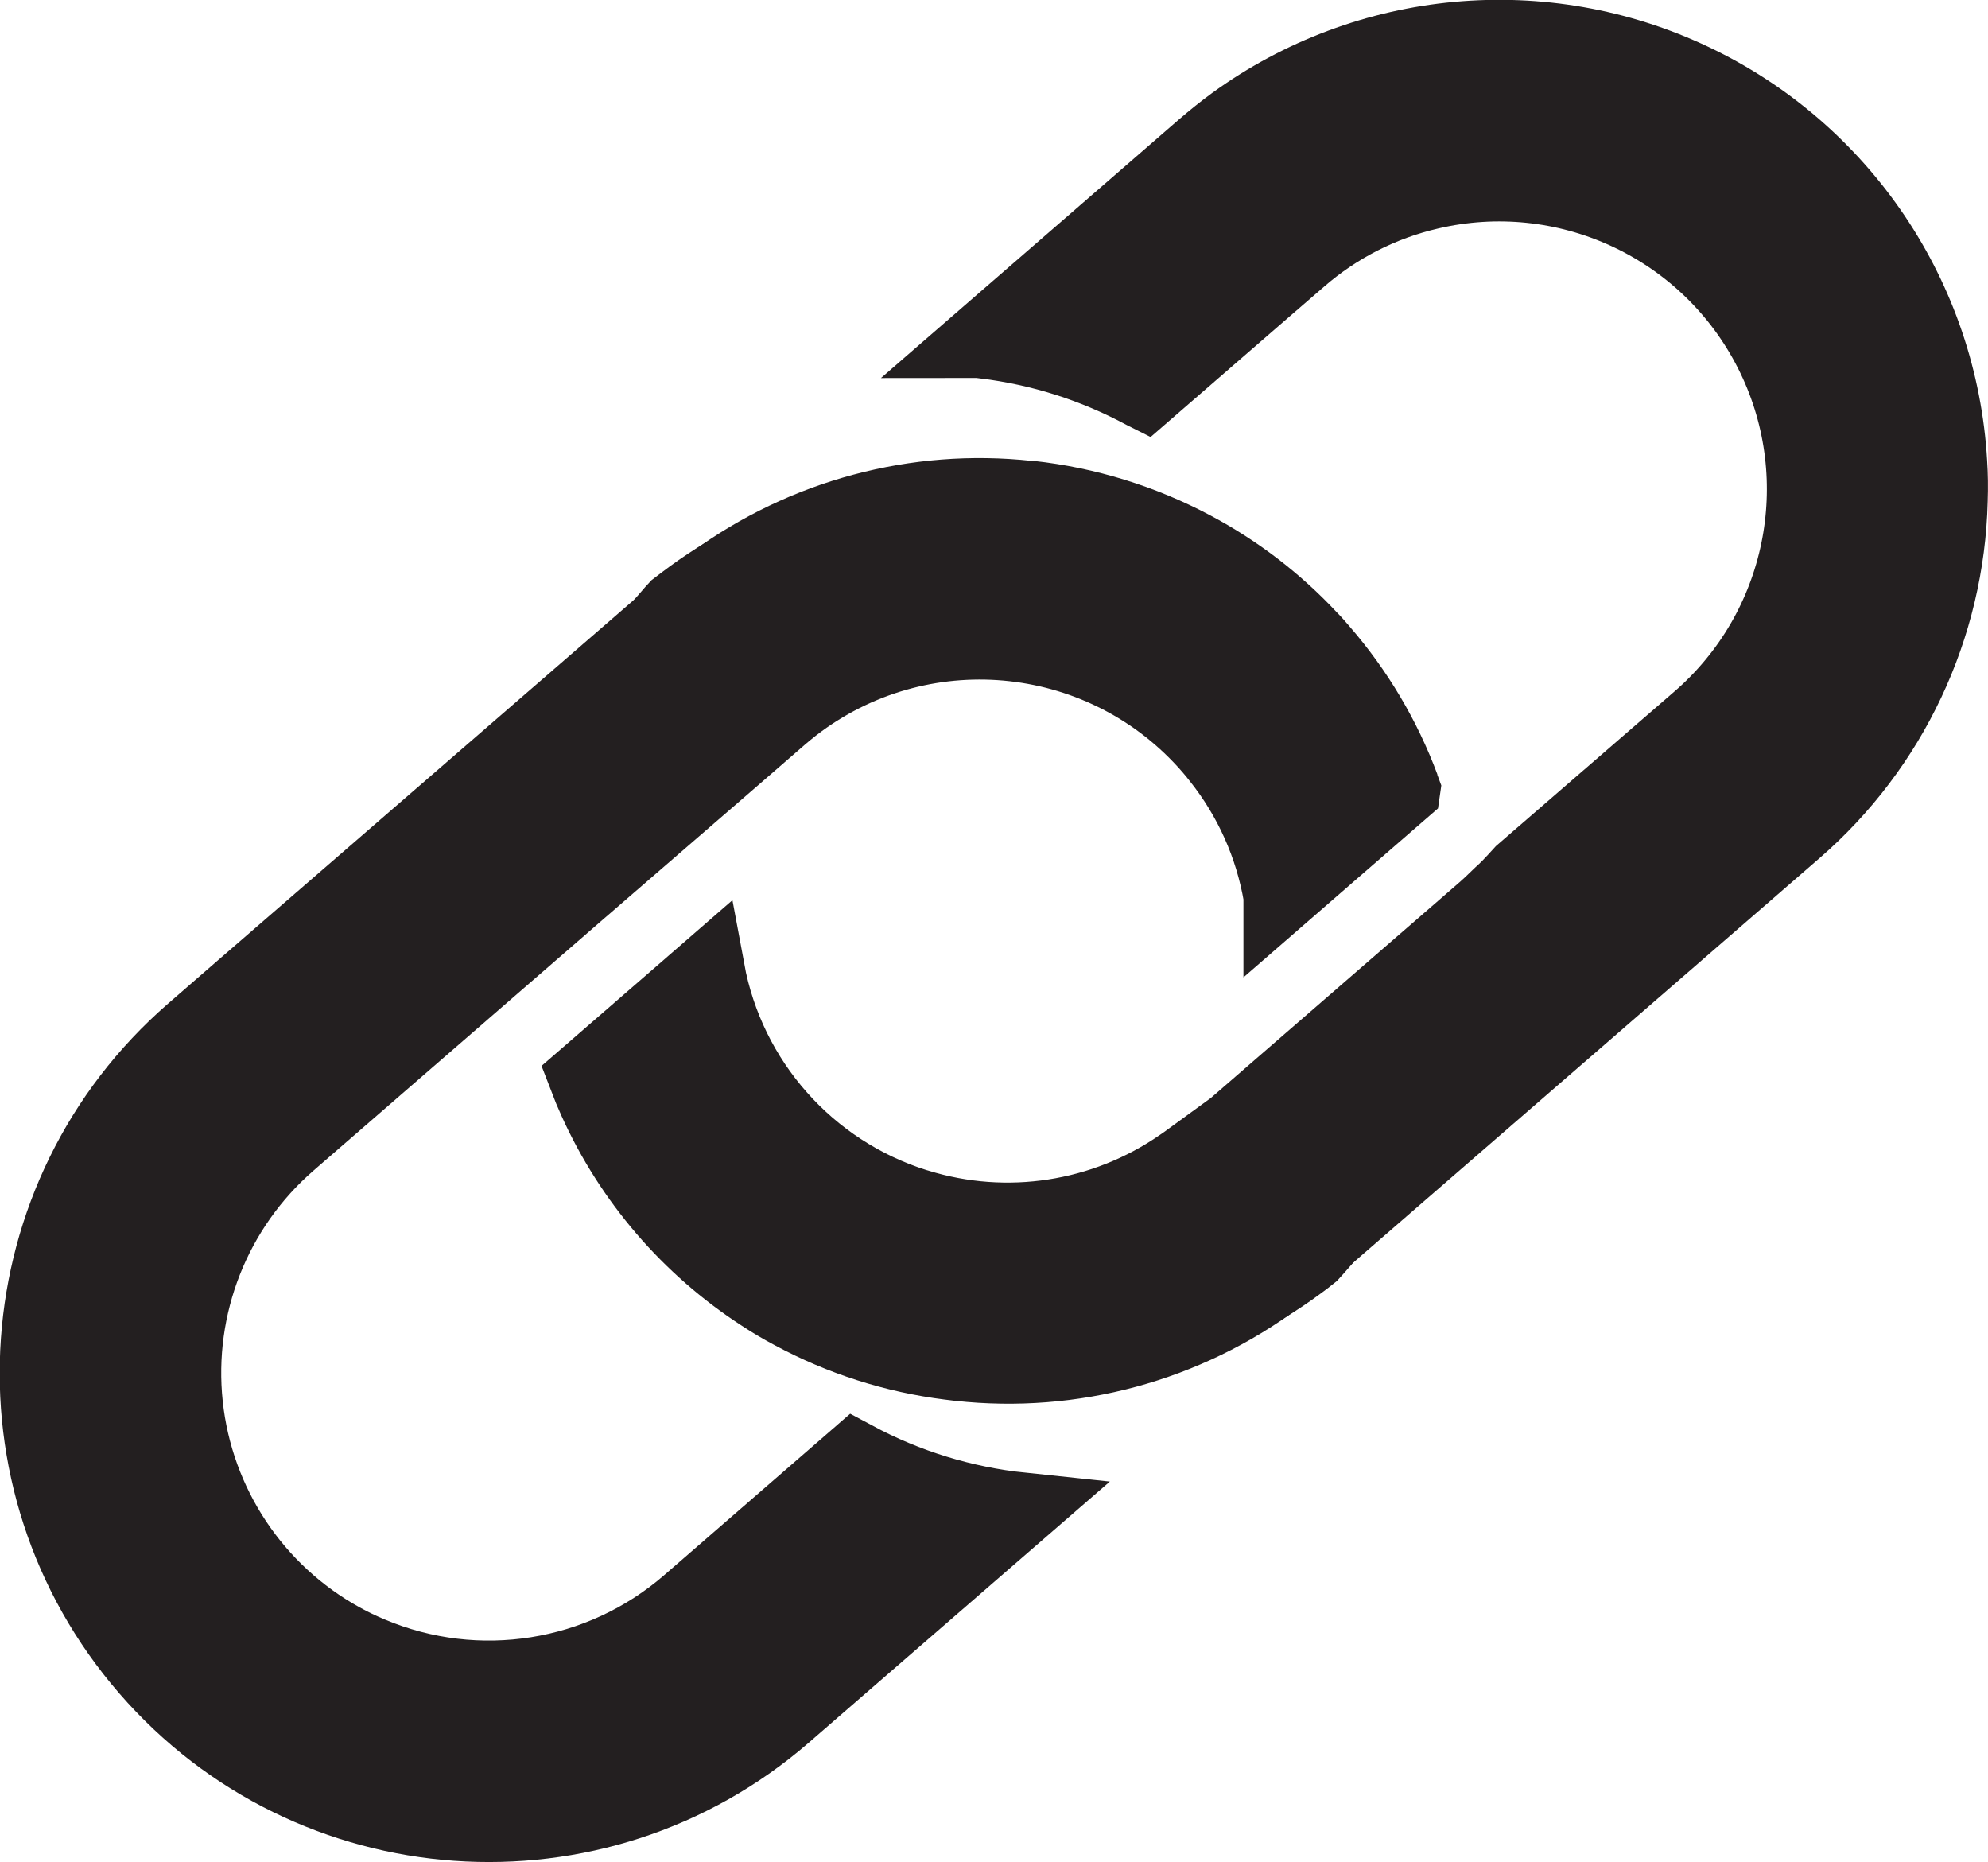
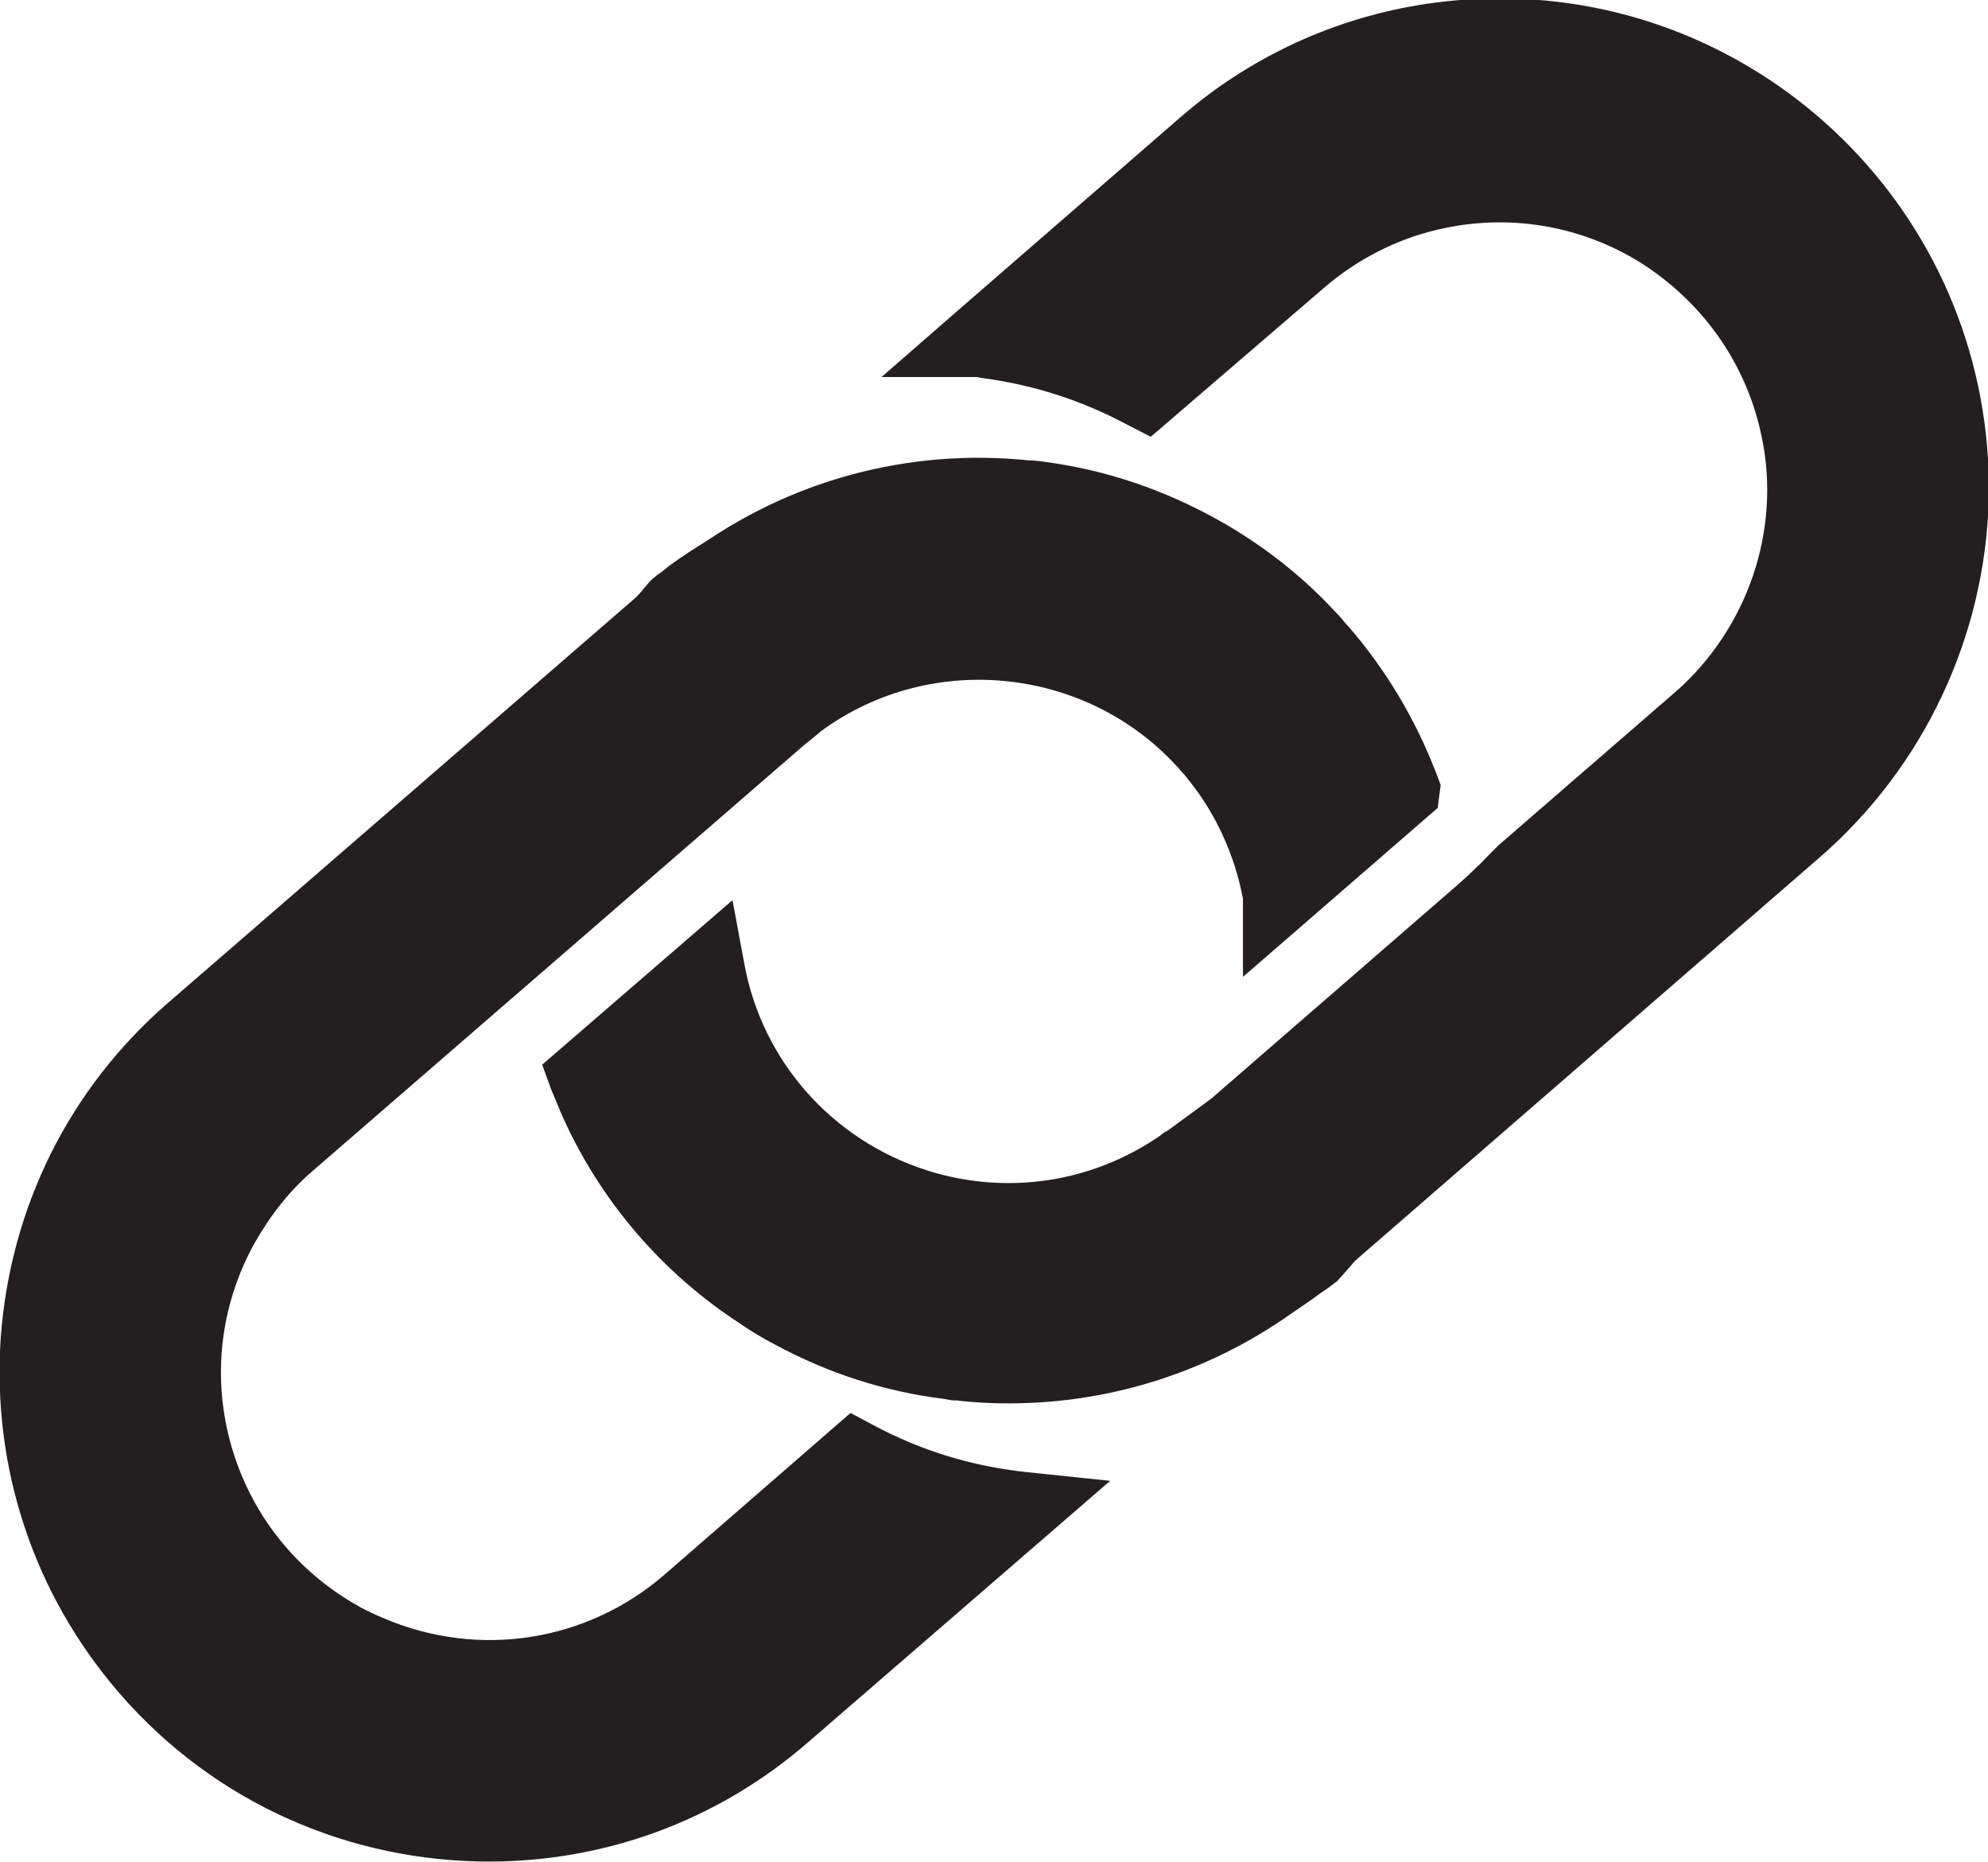
- <svg xmlns="http://www.w3.org/2000/svg" id="Layer_1" data-name="Layer 1" viewBox="0 0 269.46 252.3">
-   <defs>
-     <style>.cls-1,.cls-2{fill:#231f20;}.cls-1{stroke:#231f20;stroke-miterlimit:10;stroke-width:10px;}</style>
-   </defs>
-   <path class="cls-1" d="M343.28,270.1l-52.73,45.73q-2,1.71-4.05,3.23l-.13.11h.07a61.12,61.12,0,0,0,43.2-11.71c.53-.39,1.06-.79,1.58-1.21l.68-.75a61.15,61.15,0,0,0,15.6-39v-.09Zm.42-26.88a2,2,0,0,0-.09-.22,60.49,60.49,0,0,0-11-18.53c-.52-.6-1-1.18-1.58-1.75a60.6,60.6,0,0,0-15.88-12.17,61.53,61.53,0,0,0-22.1-6.82l-.26,0a61.05,61.05,0,0,0-42.62,11.42c-.67.49-1.33,1-2,1.51s-1.36,1.09-2,1.67L189.2,267.68l-2.44,2.11-7.21,6.26a61.28,61.28,0,0,0,80.3,92.59l1.46-1.27,30.6-26.53a61.23,61.23,0,0,1-22.54-6.93L254,347.25l-7.24,6.28a41.28,41.28,0,0,1-43.08,6.84,40.25,40.25,0,0,1-3.86-1.86,41.29,41.29,0,0,1-7.15-67.35l.32-.28,16.73-14.51,22.14-19.2,20.81-18,6.58-5.71c.54-.47,1.09-.92,1.65-1.36.3-.24.61-.47.91-.69a41.32,41.32,0,0,1,55.66,6.2c.4.46.79.93,1.16,1.41A41,41,0,0,1,327,257.72s0,0,0,.06l0,0,7.69-6.68,9-7.81Z" transform="translate(-153.46 -136.3)" />
-   <path class="cls-1" d="M417.81,199a61.25,61.25,0,0,0-97.09-46.07h0q-2.15,1.58-4.19,3.34l-30.27,26.26c.23,0,.46,0,.69.09h0a60.9,60.9,0,0,1,21.54,6.84l.18.09,13.47-11.68,3.38-2.93.64-.55,3.47-3a40.85,40.85,0,0,1,17.64-9,41.28,41.28,0,0,1,37.63,70.31c-.38.36-.78.71-1.18,1.06l-24,20.78-.85.93c-.63.69-1.29,1.37-2,2-.91.9-1.85,1.78-2.83,2.62l-9.63,8.35-4.22,3.66-52.73,45.73q-2,1.71-4.05,3.23l26.83-23.27a42.92,42.92,0,0,0,4.26-4.27c-.33.24-.66.48-1,.7a41.25,41.25,0,0,1-35.68,5.49l-.22-.06a41.24,41.24,0,0,1-28.19-31.85l-4.34,3.77-6.63,5.75-4.39,3.81-1.27,1.1c.42,1.1.88,2.2,1.37,3.28a61.39,61.39,0,0,0,22.54,26.22q2,1.32,4.15,2.46A61,61,0,0,0,282.16,321c.4.06.79.11,1.19.15h.09a61.12,61.12,0,0,0,43.2-11.71c.53-.39,1.06-.79,1.58-1.21.68-.53,1.36-1.09,2-1.67l34.69-30.08,31.89-27.66a61.15,61.15,0,0,0,21.08-44.71V204C417.94,202.35,417.92,200.67,417.81,199Zm-128.06,6.72a61.05,61.05,0,0,0-42.62,11.42c-.67.49-1.33,1-2,1.51-.3.32-.6.65-.89,1a61.17,61.17,0,0,0-15.41,39.55v.08l20.53-17.81,8.51-7.38c.3-.24.61-.47.91-.69.12-.15.25-.29.38-.43a40,40,0,0,1,3.87-3.83l27-23.38Z" transform="translate(-153.46 -136.3)" />
-   <path class="cls-2" d="M298.79,312a4.62,4.62,0,0,1,.64-.61l-.51.4a20.19,20.19,0,0,1,2.08-1.26,7.28,7.28,0,0,0,2.55-2.38,2.5,2.5,0,0,0-2.82-3.68,2.7,2.7,0,0,0-1.5,1.15,2.9,2.9,0,0,1-.19.29l.39-.5a4.5,4.5,0,0,1-.7.68l.51-.39a15.56,15.56,0,0,1-1.84,1.12,8.16,8.16,0,0,0-.88.56,7.72,7.72,0,0,0-1.27,1.08,2.66,2.66,0,0,0-.73,1.77,2.55,2.55,0,0,0,.73,1.77,2.51,2.51,0,0,0,3.54,0Z" transform="translate(-153.46 -136.3)" />
-   <path class="cls-2" d="M303.54,307.46c3.6-1,5.46-4.14,8.23-6.35.38-.3-.45.3.25-.18l.45-.31c.37-.26.76-.5,1.15-.73.78-.46,1.59-.89,2.39-1.31a45.59,45.59,0,0,0,4.76-2.71,2.57,2.57,0,0,0,.9-3.42,2.52,2.52,0,0,0-3.42-.89c-2.9,2-6.27,3.18-9.08,5.29a33.66,33.66,0,0,0-3.82,3.54c-.26.27-.52.53-.79.78l-.45.41c-.11.09-.43.35-.16.14a10.68,10.68,0,0,1-1,.65c-.14.08-.29.15-.05,0a4,4,0,0,1-.69.23,2.5,2.5,0,0,0,1.33,4.82Z" transform="translate(-153.46 -136.3)" />
-   <path class="cls-2" d="M319.06,296c3.22,0,3.22-5,0-5s-3.22,5,0,5Z" transform="translate(-153.46 -136.3)" />
-   <path class="cls-2" d="M320.51,295.42c3.22,0,3.22-5,0-5s-3.22,5,0,5Z" transform="translate(-153.46 -136.3)" />
-   <path class="cls-2" d="M295.09,309.18a14.33,14.33,0,0,1-2.27,1.41c-.2.09-.42.17-.61.28.12-.07.45-.18.14-.07l-.31.12a17.61,17.61,0,0,0-1.74.71,5.91,5.91,0,0,0-1.44,1.05l-.48.46-.24.23c-.05.05-.35.3-.05.06s0,0-.07,0a2.26,2.26,0,0,1-.26.16l-.28.14c-.27.15.46-.15.16-.07s-.4.13-.6.17-.45.08-.05,0-.08,0-.14,0a2.5,2.5,0,0,0,0,5,7.67,7.67,0,0,0,3.5-1,7.75,7.75,0,0,0,1.45-1.11l.53-.52c.06,0,.23-.16.25-.23-.05.15-.43.29,0,.06.09-.06.19-.1.29-.16.26-.17-.45.17-.15.06l.69-.26c.59-.22,1.18-.46,1.75-.73a13.83,13.83,0,0,0,2.49-1.52,2.75,2.75,0,0,0,1.15-1.49,2.55,2.55,0,0,0-.25-1.93c-.66-1-2.3-1.74-3.42-.89Z" transform="translate(-153.46 -136.3)" />
+ <svg xmlns="http://www.w3.org/2000/svg" version="1.1" id="Layer_1" x="0px" y="0px" viewBox="0 0 269.5 252.3" style="enable-background:new 0 0 269.5 252.3;" xml:space="preserve">
+   <style type="text/css">
+ 	.st0{fill:#231F20;}
+ </style>
+   <g>
+     <path class="st0" d="M189.8,133.8l-52.7,45.7c-1.3,1.1-2.7,2.2-4,3.2l-0.1,0.1h0.1c15.4,1.7,30.8-2.5,43.2-11.7   c0.5-0.4,1.1-0.8,1.6-1.2l0.7-0.8c9.6-10.8,15.2-24.6,15.6-39v-0.1L189.8,133.8z M190.2,106.9c0-0.1-0.1-0.1-0.1-0.2   c-2.5-6.8-6.3-13.1-11-18.5c-0.5-0.6-1-1.2-1.6-1.8c-4.6-4.9-9.9-9-15.9-12.2c-6.9-3.6-14.4-6-22.1-6.8h-0.3   c-15.1-1.6-30.3,2.4-42.6,11.4c-0.7,0.5-1.3,1-2,1.5s-1.4,1.1-2,1.7l-57,49.4l-2.4,2.1l-7.2,6.3c-25.6,22.2-28.3,60.9-6.1,86.4   s60.9,28.3,86.4,6.1l1.5-1.3l30.6-26.5c-7.9-0.8-15.5-3.2-22.5-6.9l-15.4,13.3l-7.2,6.3c-11.9,10.3-28.6,13-43.1,6.8   c-1.3-0.6-2.6-1.2-3.9-1.9c-20-11-27.3-36.1-16.3-56.1c2.3-4.3,5.4-8.1,9.1-11.3l0.3-0.3l16.7-14.5l22.1-19.2l20.8-18l6.6-5.7   c0.5-0.5,1.1-0.9,1.6-1.4c0.3-0.2,0.6-0.5,0.9-0.7c17.3-12.7,41.6-10,55.7,6.2c0.4,0.5,0.8,0.9,1.2,1.4c4.3,5.4,7.2,11.9,8.4,18.7   c0,0,0,0,0,0.1l0,0l7.7-6.7L190.2,106.9L190.2,106.9z" />
+     <path class="st0" d="M66.3,252.3c-18.6,0-37-7.7-50.1-22.8C4.6,216.1-1.1,199,0.1,181.3c1.3-17.7,9.3-33.8,22.7-45.4l9.7-8.4   l56.9-49.3c0.8-0.7,1.5-1.3,2.3-1.9l0.4-0.3c0.5-0.4,1.1-0.8,1.6-1.2c13.2-9.7,29.5-14.1,45.8-12.4l0.5,0   c8.4,0.9,16.4,3.4,23.9,7.4c6.4,3.4,12.2,7.8,17.1,13.1c0.6,0.6,1.1,1.2,1.5,1.7l0.3,0.3c5.1,5.9,9.1,12.6,11.9,19.9   c0.1,0.2,0.1,0.3,0.2,0.5l0.4,1.1l-0.4,3.1l-26.4,22.9v-10.6c-1.1-5.8-3.6-11.4-7.3-16c-0.4-0.5-0.7-0.9-1-1.2   c-12.3-14.2-33.8-16.6-48.9-5.5c-0.2,0.2-0.5,0.4-0.7,0.6c-0.5,0.4-1,0.8-1.5,1.2l-66.6,57.7c-3.3,2.8-5.9,6.2-8,9.9   c-4.7,8.5-5.8,18.3-3.1,27.6c2.7,9.3,8.9,17,17.4,21.7c1.1,0.6,2.2,1.1,3.4,1.6c12.8,5.4,27.4,3.1,37.9-6l25.2-21.9l3,1.6   c6.5,3.5,13.4,5.6,20.7,6.4l11.5,1.2l-40.8,35.3C97.1,247,81.7,252.3,66.3,252.3z M132.7,72.1c-11.8,0-23.4,3.7-33.1,10.8   c-0.5,0.4-1,0.7-1.5,1.1l-0.5,0.3c-0.5,0.4-1.1,0.9-1.7,1.4L96,85.8l-66.6,57.7c-11.4,9.9-18.2,23.5-19.3,38.5   c-1.1,15,3.8,29.5,13.6,40.9c20.3,23.4,55.9,26,79.4,5.6l24.3-21c-3.7-1-7.2-2.3-10.7-4L96.6,221c-13.4,11.6-31.9,14.6-48.3,7.7   c-1.5-0.6-2.9-1.3-4.3-2.1c-22.4-12.3-30.5-40.5-18.2-62.9c2.6-4.8,6.1-9,10.2-12.6l0.3-0.3l66.3-57.4c0.6-0.5,1.2-1,1.8-1.5   c0.3-0.3,0.7-0.5,1-0.8c19.3-14.2,46.7-11.1,62.4,7c0.5,0.5,0.9,1.1,1.3,1.6c3.1,3.8,5.5,8.2,7.2,12.8l8-6.9   c-2.2-5.1-5.2-9.8-8.9-14.1l-0.3-0.3c-0.4-0.4-0.7-0.8-1-1.1l-0.1-0.2c-4.2-4.5-9.1-8.3-14.6-11.2c-6.3-3.3-13-5.4-20-6.2l-0.5,0   C136.8,72.2,134.7,72.1,132.7,72.1z M139.8,188.2c-2.3,0-4.7-0.1-7.1-0.4h-13.3l10.7-9.1c1.3-0.9,2.5-1.9,3.8-3l52.7-45.7   l12.5-10.9l0,11.3c-0.5,15.6-6.5,30.6-16.9,42.2l-1,1.1l-0.3,0.2c-0.6,0.5-1.2,0.9-1.8,1.3C167.7,183.7,153.9,188.2,139.8,188.2z    M187.2,142.7l-40.5,35.1c9.5-1.2,18.6-4.8,26.5-10.7c0.4-0.3,0.8-0.6,1.1-0.9l0.4-0.5C180.7,159.2,185,151.2,187.2,142.7z" />
+   </g>
+   <g>
+     <path class="st0" d="M264.3,62.7c-1.9-33.8-30.9-59.6-64.7-57.6c-11.7,0.7-22.9,4.7-32.4,11.6l0,0c-1.4,1.1-2.8,2.2-4.2,3.3   l-30.3,26.3c0.2,0,0.5,0,0.7,0.1l0,0c7.5,0.9,14.8,3.2,21.5,6.8l0.2,0.1l13.5-11.7l3.4-2.9l0.6-0.6l3.5-3c5.1-4.4,11.1-7.5,17.6-9   c22.2-5.2,44.4,8.6,49.6,30.8c3.4,14.4-1.2,29.4-12,39.5c-0.4,0.4-0.8,0.7-1.2,1.1l-24,20.8l-0.9,0.9c-0.6,0.7-1.3,1.4-2,2   c-0.9,0.9-1.9,1.8-2.8,2.6l-9.6,8.4l-4.2,3.7L134,181.5c-1.3,1.1-2.7,2.2-4,3.2l26.8-23.3c1.5-1.3,2.9-2.7,4.3-4.3   c-0.3,0.2-0.7,0.5-1,0.7c-10.4,7.2-23.6,9.2-35.7,5.5l-0.2-0.1c-14.6-4.6-25.4-16.8-28.2-31.9l-4.3,3.8L85,141l-4.4,3.8l-1.3,1.1   c0.4,1.1,0.9,2.2,1.4,3.3c4.8,10.7,12.7,19.8,22.5,26.2c1.3,0.9,2.7,1.7,4.1,2.5c6.6,3.6,13.9,5.9,21.3,6.8   c0.4,0.1,0.8,0.1,1.2,0.1h0.1c15.4,1.7,30.8-2.5,43.2-11.7c0.5-0.4,1.1-0.8,1.6-1.2c0.7-0.5,1.4-1.1,2-1.7l34.7-30.1l31.9-27.7   c13-11.3,20.7-27.5,21.1-44.7v-0.1C264.5,66.1,264.5,64.4,264.3,62.7z M136.3,69.4c-15.1-1.6-30.3,2.4-42.6,11.4   c-0.7,0.5-1.3,1-2,1.5c-0.3,0.3-0.6,0.6-0.9,1c-9.7,10.9-15.2,24.9-15.4,39.5v0.1l20.5-17.8l8.5-7.4c0.3-0.2,0.6-0.5,0.9-0.7   c0.1-0.1,0.2-0.3,0.4-0.4c1.2-1.4,2.5-2.6,3.9-3.8l27-23.4L136.3,69.4z" />
+     <path class="st0" d="M136.8,190.2c-2.4,0-4.7-0.1-7.1-0.4l-0.3,0c-0.5,0-0.9-0.1-1.4-0.2c-8.1-1-15.8-3.5-23-7.4   c-1.5-0.8-3.1-1.7-4.5-2.7c-10.7-6.9-19.1-16.7-24.3-28.3c-0.5-1.2-1-2.4-1.5-3.6l-1.2-3.3L99.3,122l1.6,8.6   c2.4,13.2,11.9,23.9,24.7,28l0.3,0.1c10.7,3.3,22.1,1.6,31.4-4.8l0.1-0.1c0.3-0.2,0.5-0.4,0.8-0.5l6-4.4l33.2-28.8   c0.8-0.7,1.7-1.5,2.6-2.4l0.2-0.2c0.5-0.4,1-1,1.6-1.6l1.3-1.3l24-20.8c0.3-0.3,0.7-0.6,1-0.9c9.4-8.9,13.5-22.2,10.5-34.7   c-2.2-9.4-8-17.4-16.2-22.6c-8.2-5.1-18-6.7-27.4-4.5c-5.7,1.3-11.1,4.1-15.5,7.9L156,59.2l-3.3-1.7c-6.2-3.3-12.8-5.4-19.8-6.3   l-0.4-0.1h-13l10.1-8.8l30.3-26.3c1.5-1.3,3-2.5,4.5-3.6c10.3-7.5,22.4-11.8,35.1-12.5c36.5-2.1,67.8,25.8,70,62.3   c0.1,1.8,0.1,3.6,0.1,5.4l0,0.1c-0.5,18.6-8.8,36.2-22.8,48.4L180.1,174c-0.7,0.6-1.4,1.2-2.2,1.9c-0.5,0.4-1.1,0.9-1.7,1.3   C164.7,185.7,150.9,190.2,136.8,190.2z M206.8,124.8c-1,1-2,1.9-3,2.8l-60.2,52.2c9.6-1.2,18.7-4.8,26.6-10.7   c0.5-0.4,1-0.7,1.4-1.1c0.7-0.6,1.3-1,1.8-1.5l0.1-0.1l66.6-57.7c11.9-10.3,19-25.3,19.4-41l0-0.2c0.1-1.5,0-3-0.1-4.5l0,0   c-0.9-15-7.5-28.8-18.7-38.8c-11.2-10-25.7-15-40.7-14.2c-10.8,0.6-21,4.3-29.8,10.6c-1.3,1-2.6,2-3.9,3.1l-22.5,19.5   c3.7,1,7.2,2.3,10.6,4l18.4-16c5.6-4.9,12.5-8.4,19.8-10.1c12-2.8,24.4-0.8,34.9,5.8c10.5,6.5,17.8,16.7,20.6,28.8   c3.8,16-1.4,33-13.4,44.3c-0.4,0.4-0.9,0.8-1.3,1.2l-23.8,20.6l-0.7,0.7C208.3,123.4,207.6,124.2,206.8,124.8z M85.3,147.3   c4.5,9.8,11.6,18,20.6,23.9c1.2,0.8,2.5,1.6,3.8,2.2c5.8,3.1,12,5.2,18.5,6.1l10.8-9.4c-5.4,0.3-10.8-0.4-16.1-2l-0.3-0.1   c-13.7-4.3-24.4-14.6-29.4-27.7L85.3,147.3z M70.4,133.9l0-11.1c0.3-15.8,6.2-30.9,16.6-42.7c0.3-0.4,0.7-0.8,1-1.2l0.3-0.3   l0.7-0.6c0.6-0.4,1.1-0.8,1.7-1.3c13.3-9.7,29.7-14.1,46.1-12.4l0.4,0.1l10.9,1.6l-35.3,30.6c-1.2,1-2.3,2.2-3.4,3.4l-0.1,0.1   c0,0.1-0.1,0.1-0.1,0.2l-0.4,0.5l-0.5,0.4c-0.2,0.2-0.4,0.3-0.7,0.5L70.4,133.9z M95,86.1c-0.1,0.2-0.3,0.3-0.4,0.5l-0.1,0.1   c-6.1,6.9-10.4,15.1-12.6,24l19.3-16.8c0.2-0.2,0.4-0.3,0.6-0.5c0,0,0.1-0.1,0.1-0.1c1.3-1.5,2.8-2.9,4.3-4.3l16.9-14.6   c-9.5,1.1-18.7,4.7-26.6,10.4C96.1,85.2,95.6,85.6,95,86.1L95,86.1z" />
+   </g>
+   <g>
+     <path class="st0" d="M145.3,175.7c0.2-0.2,0.4-0.4,0.6-0.6l-0.5,0.4c0.7-0.5,1.4-0.9,2.1-1.3c1-0.6,1.9-1.4,2.5-2.4   c0.7-1.2,0.3-2.7-0.9-3.4c-0.6-0.3-1.3-0.4-1.9-0.3c-0.6,0.2-1.2,0.6-1.5,1.1c-0.1,0.1-0.1,0.2-0.2,0.3l0.4-0.5   c-0.2,0.3-0.4,0.5-0.7,0.7l0.5-0.4c-0.6,0.4-1.2,0.8-1.8,1.1c-0.3,0.2-0.6,0.4-0.9,0.6c-0.5,0.3-0.9,0.7-1.3,1.1   c-0.5,0.5-0.7,1.1-0.7,1.8c0,0.7,0.3,1.3,0.7,1.8C142.8,176.7,144.4,176.7,145.3,175.7L145.3,175.7z" />
+   </g>
+   <g>
+     <path class="st0" d="M150.1,171.2c3.6-1,5.5-4.1,8.2-6.4c0.4-0.3-0.5,0.3,0.2-0.2l0.5-0.3c0.4-0.3,0.8-0.5,1.1-0.7   c0.8-0.5,1.6-0.9,2.4-1.3c1.6-0.8,3.2-1.7,4.8-2.7c1.2-0.7,1.6-2.2,0.9-3.4c-0.7-1.2-2.2-1.6-3.4-0.9c-2.9,2-6.3,3.2-9.1,5.3   c-1.4,1.1-2.6,2.3-3.8,3.5c-0.3,0.3-0.5,0.5-0.8,0.8l-0.5,0.4c-0.1,0.1-0.4,0.4-0.2,0.1c-0.3,0.2-0.7,0.5-1,0.6   c-0.1,0.1-0.3,0.1,0,0c-0.2,0.1-0.5,0.2-0.7,0.2c-1.3,0.4-2.1,1.7-1.7,3.1C147.4,170.7,148.7,171.5,150.1,171.2L150.1,171.2z" />
+   </g>
+   <g>
+     <path class="st0" d="M165.6,159.7c3.2,0,3.2-5,0-5S162.4,159.7,165.6,159.7z" />
+   </g>
+   <g>
+     <path class="st0" d="M167.1,159.1c3.2,0,3.2-5,0-5S163.8,159.1,167.1,159.1z" />
+   </g>
+   <g>
+     <path class="st0" d="M141.6,172.9c-0.7,0.5-1.5,1-2.3,1.4c-0.2,0.1-0.4,0.2-0.6,0.3c0.1-0.1,0.5-0.2,0.1-0.1l-0.3,0.1   c-0.6,0.2-1.2,0.4-1.7,0.7c-0.5,0.3-1,0.6-1.4,1l-0.5,0.5l-0.2,0.2c0,0-0.4,0.3,0,0.1s0,0-0.1,0c-0.1,0.1-0.2,0.1-0.3,0.2l-0.3,0.1   c-0.3,0.1,0.5-0.1,0.2-0.1s-0.4,0.1-0.6,0.2s-0.5,0.1,0,0s-0.1,0-0.1,0c-1.4,0-2.5,1.1-2.5,2.5s1.1,2.5,2.5,2.5   c1.2,0,2.4-0.4,3.5-1c0.5-0.3,1-0.7,1.5-1.1l0.5-0.5c0.1,0,0.2-0.2,0.2-0.2c0,0.1-0.4,0.3,0,0.1c0.1-0.1,0.2-0.1,0.3-0.2   c0.3-0.2-0.5,0.2-0.1,0.1l0.7-0.3c0.6-0.2,1.2-0.5,1.8-0.7c0.9-0.4,1.7-0.9,2.5-1.5c0.5-0.3,1-0.9,1.1-1.5c0.2-0.7,0.1-1.3-0.2-1.9   C144.4,172.7,142.8,172,141.6,172.9L141.6,172.9z" />
+   </g>
</svg>
